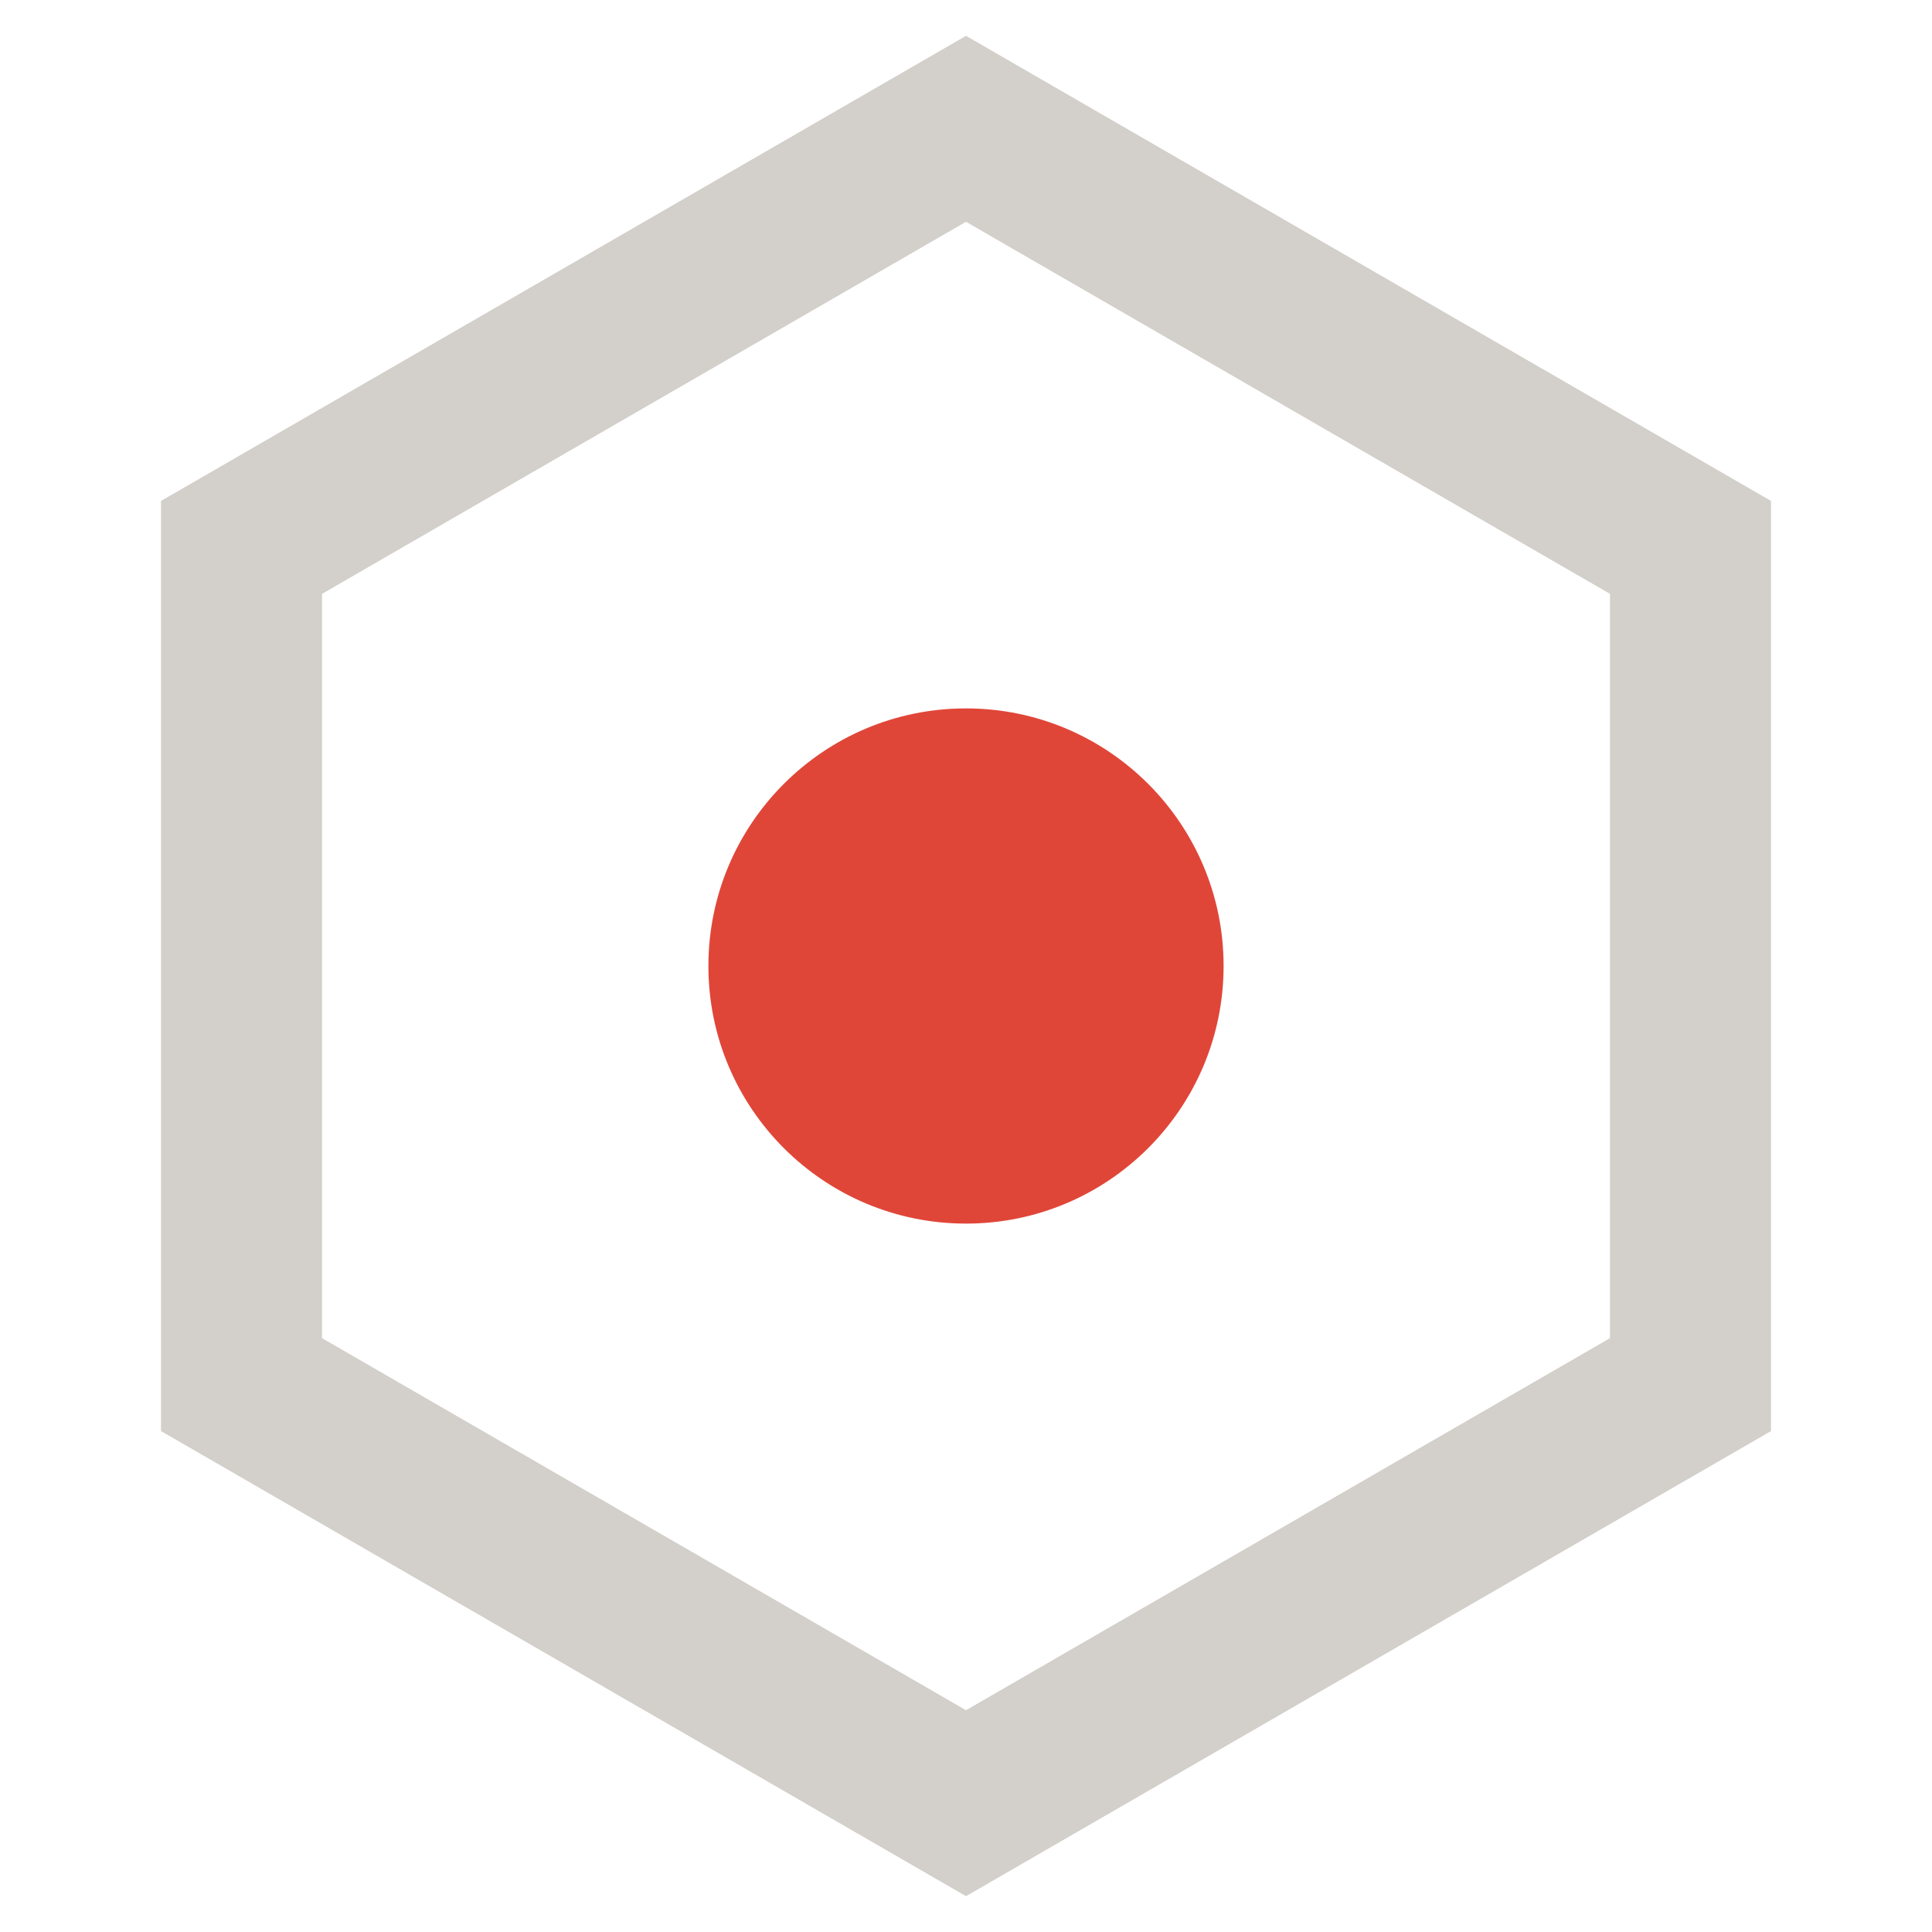
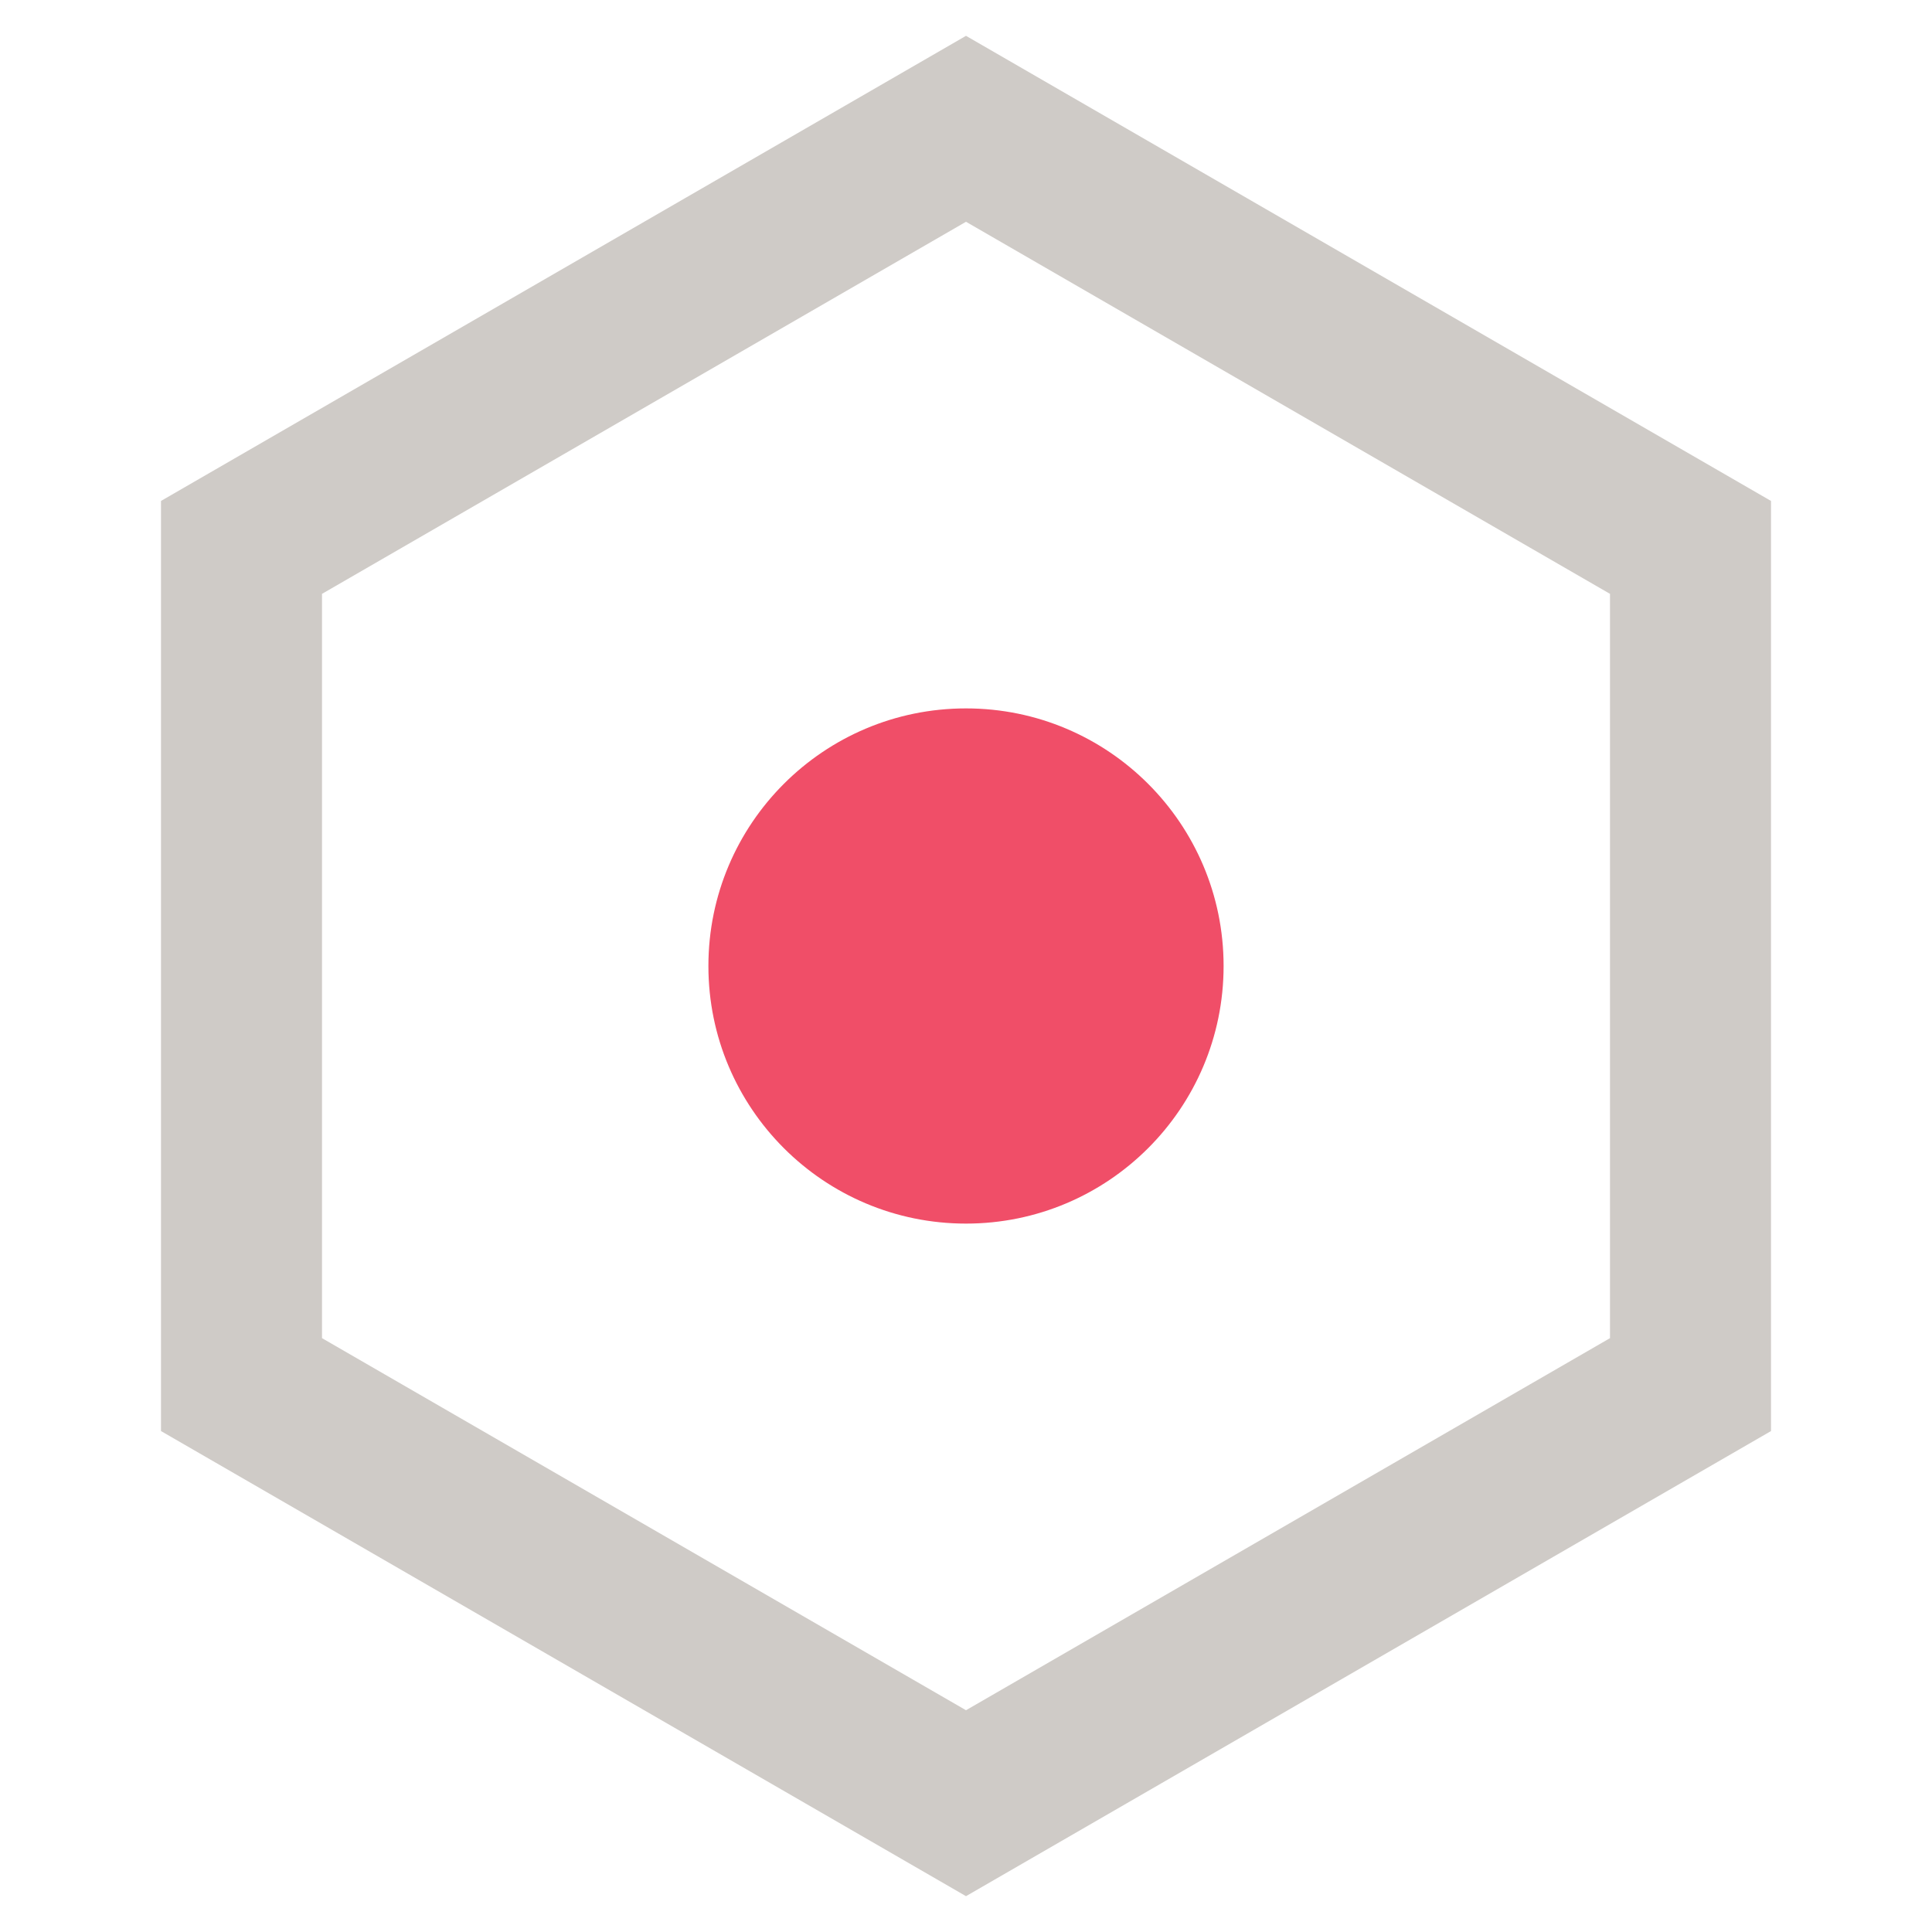
<svg xmlns="http://www.w3.org/2000/svg" width="120" height="120" viewBox="0 0 120 120">
-   <polygon points="60,8 105,34 105,86 60,112 15,86 15,34" fill="none" stroke="#d3cfca" stroke-width="10" />
-   <circle cx="60" cy="60" r="16" fill="#e04638" />
+   <polygon points="60,8 105,34 105,86 60,112 15,86 15,34" fill="none" stroke="#CFCBC7" stroke-width="10" />
+   <circle cx="60" cy="60" r="16" fill="#F04E68" />
</svg>
